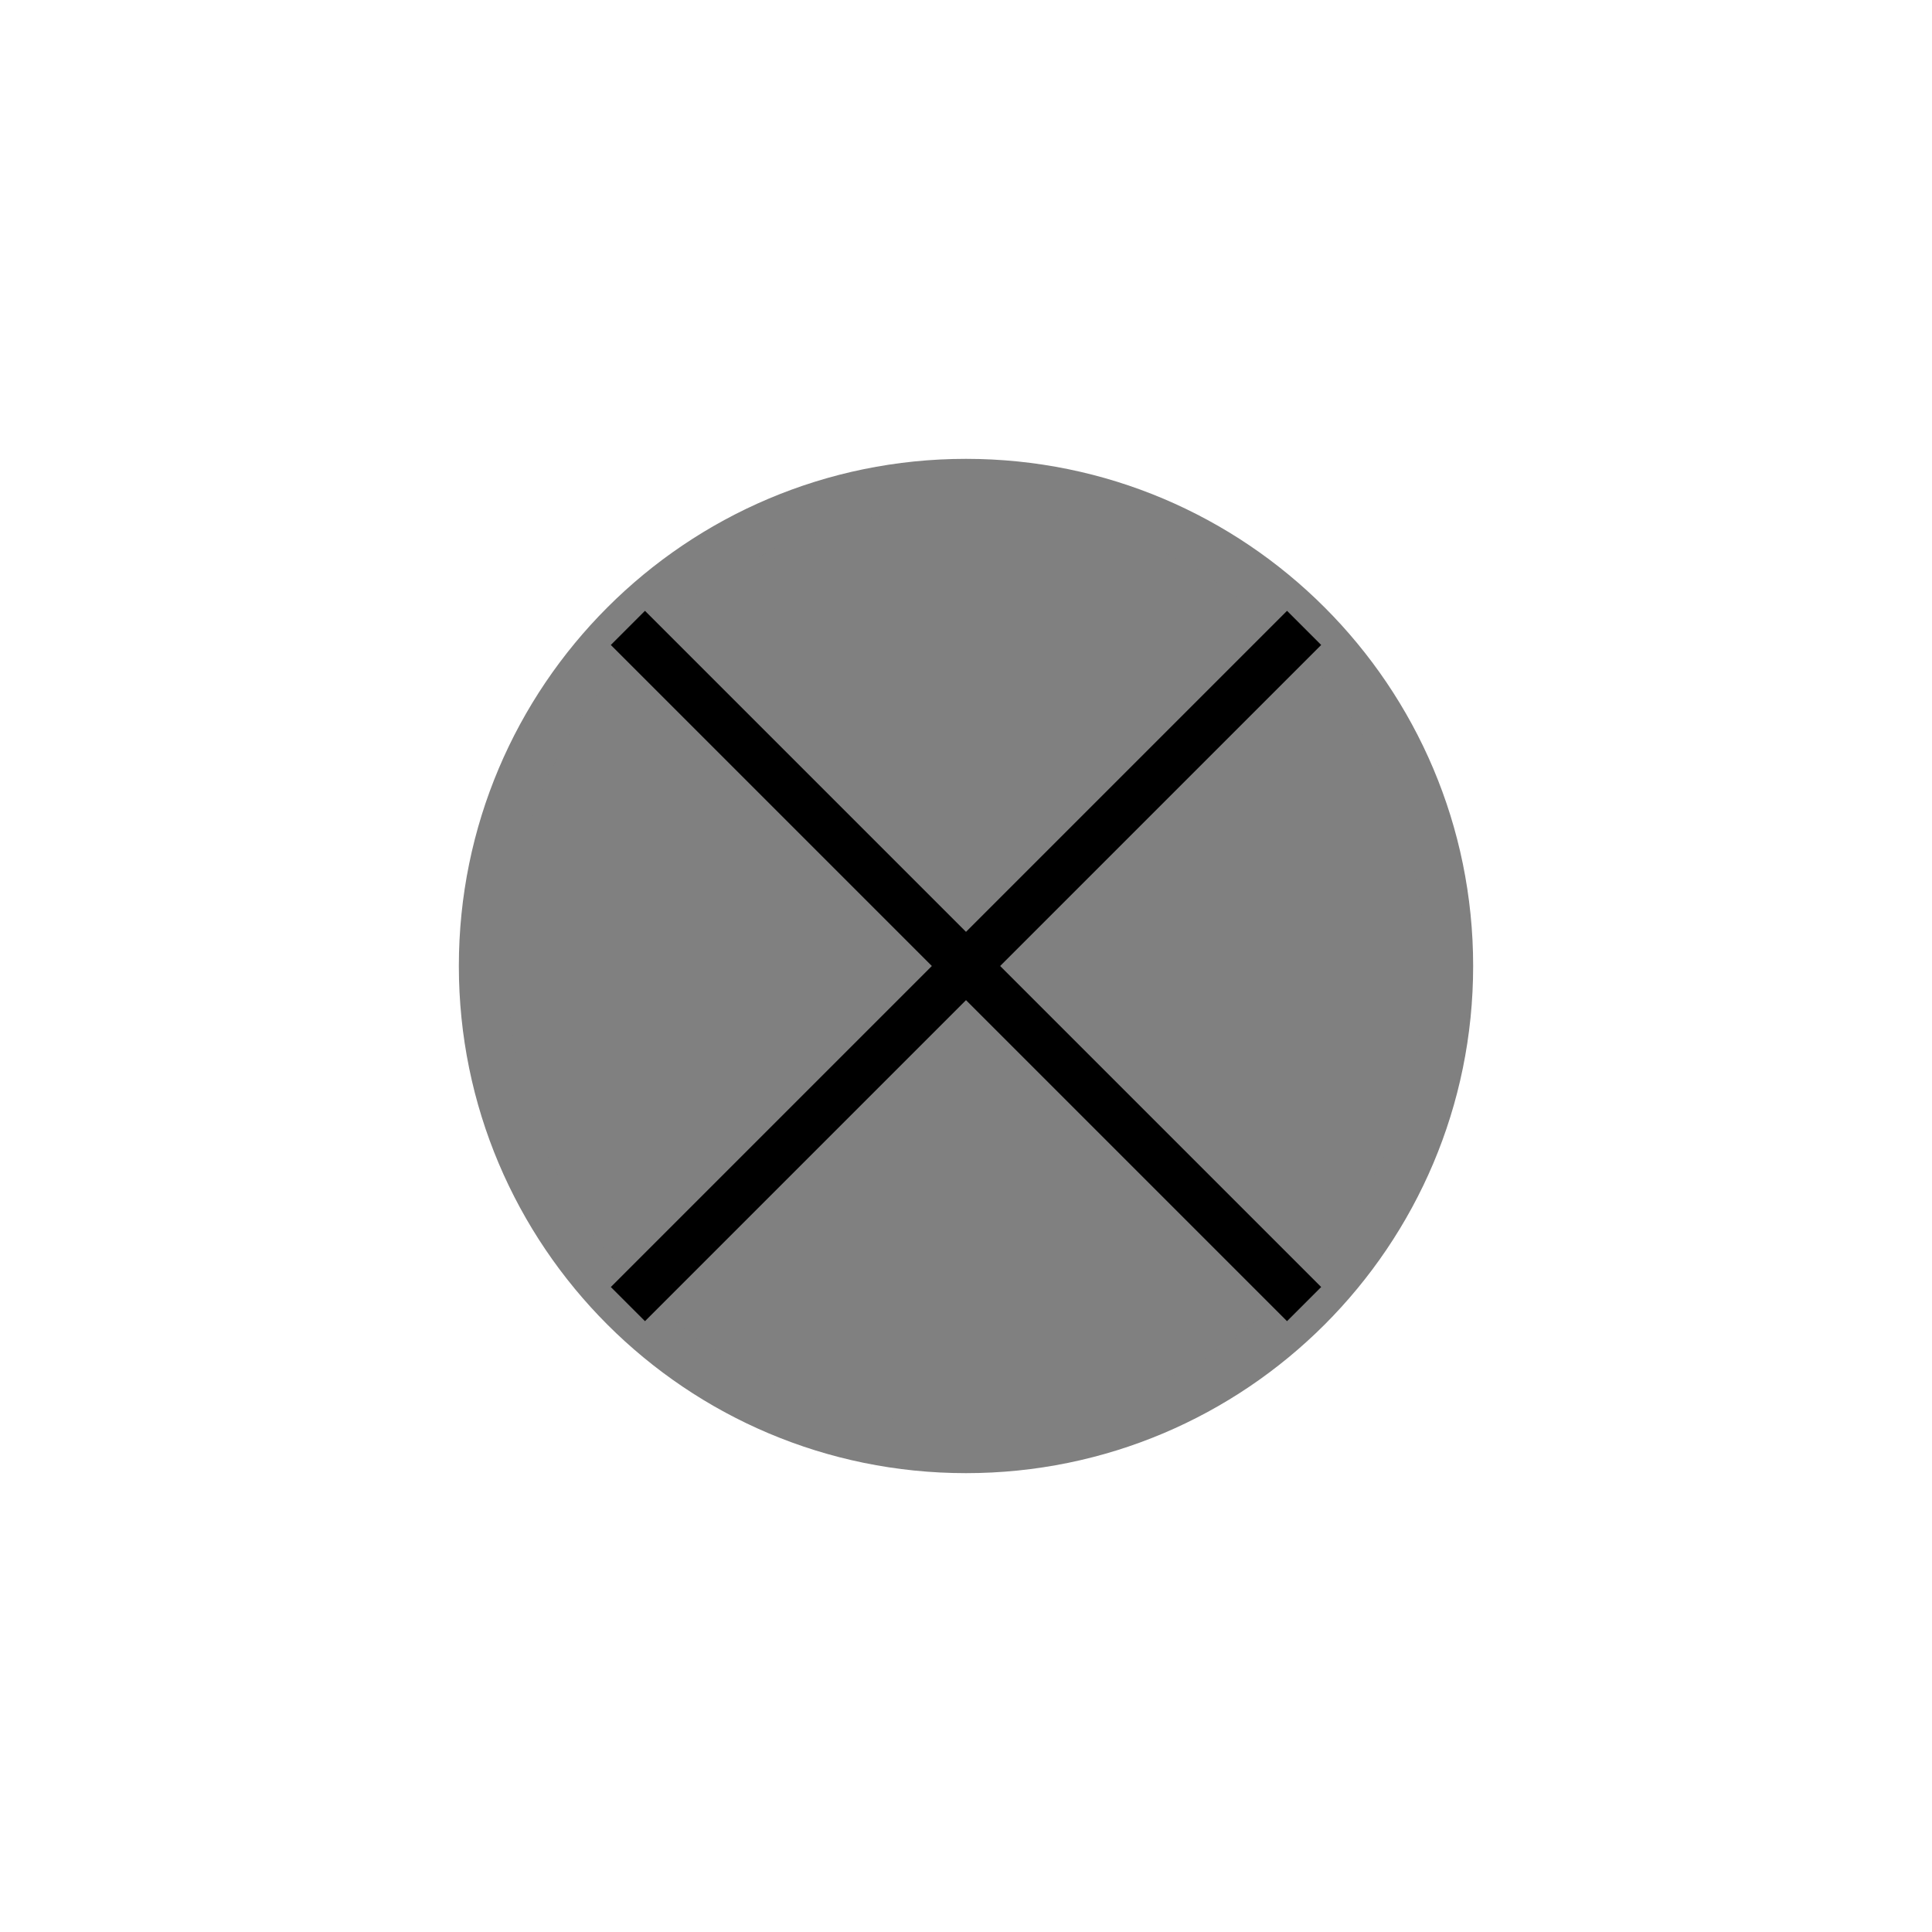
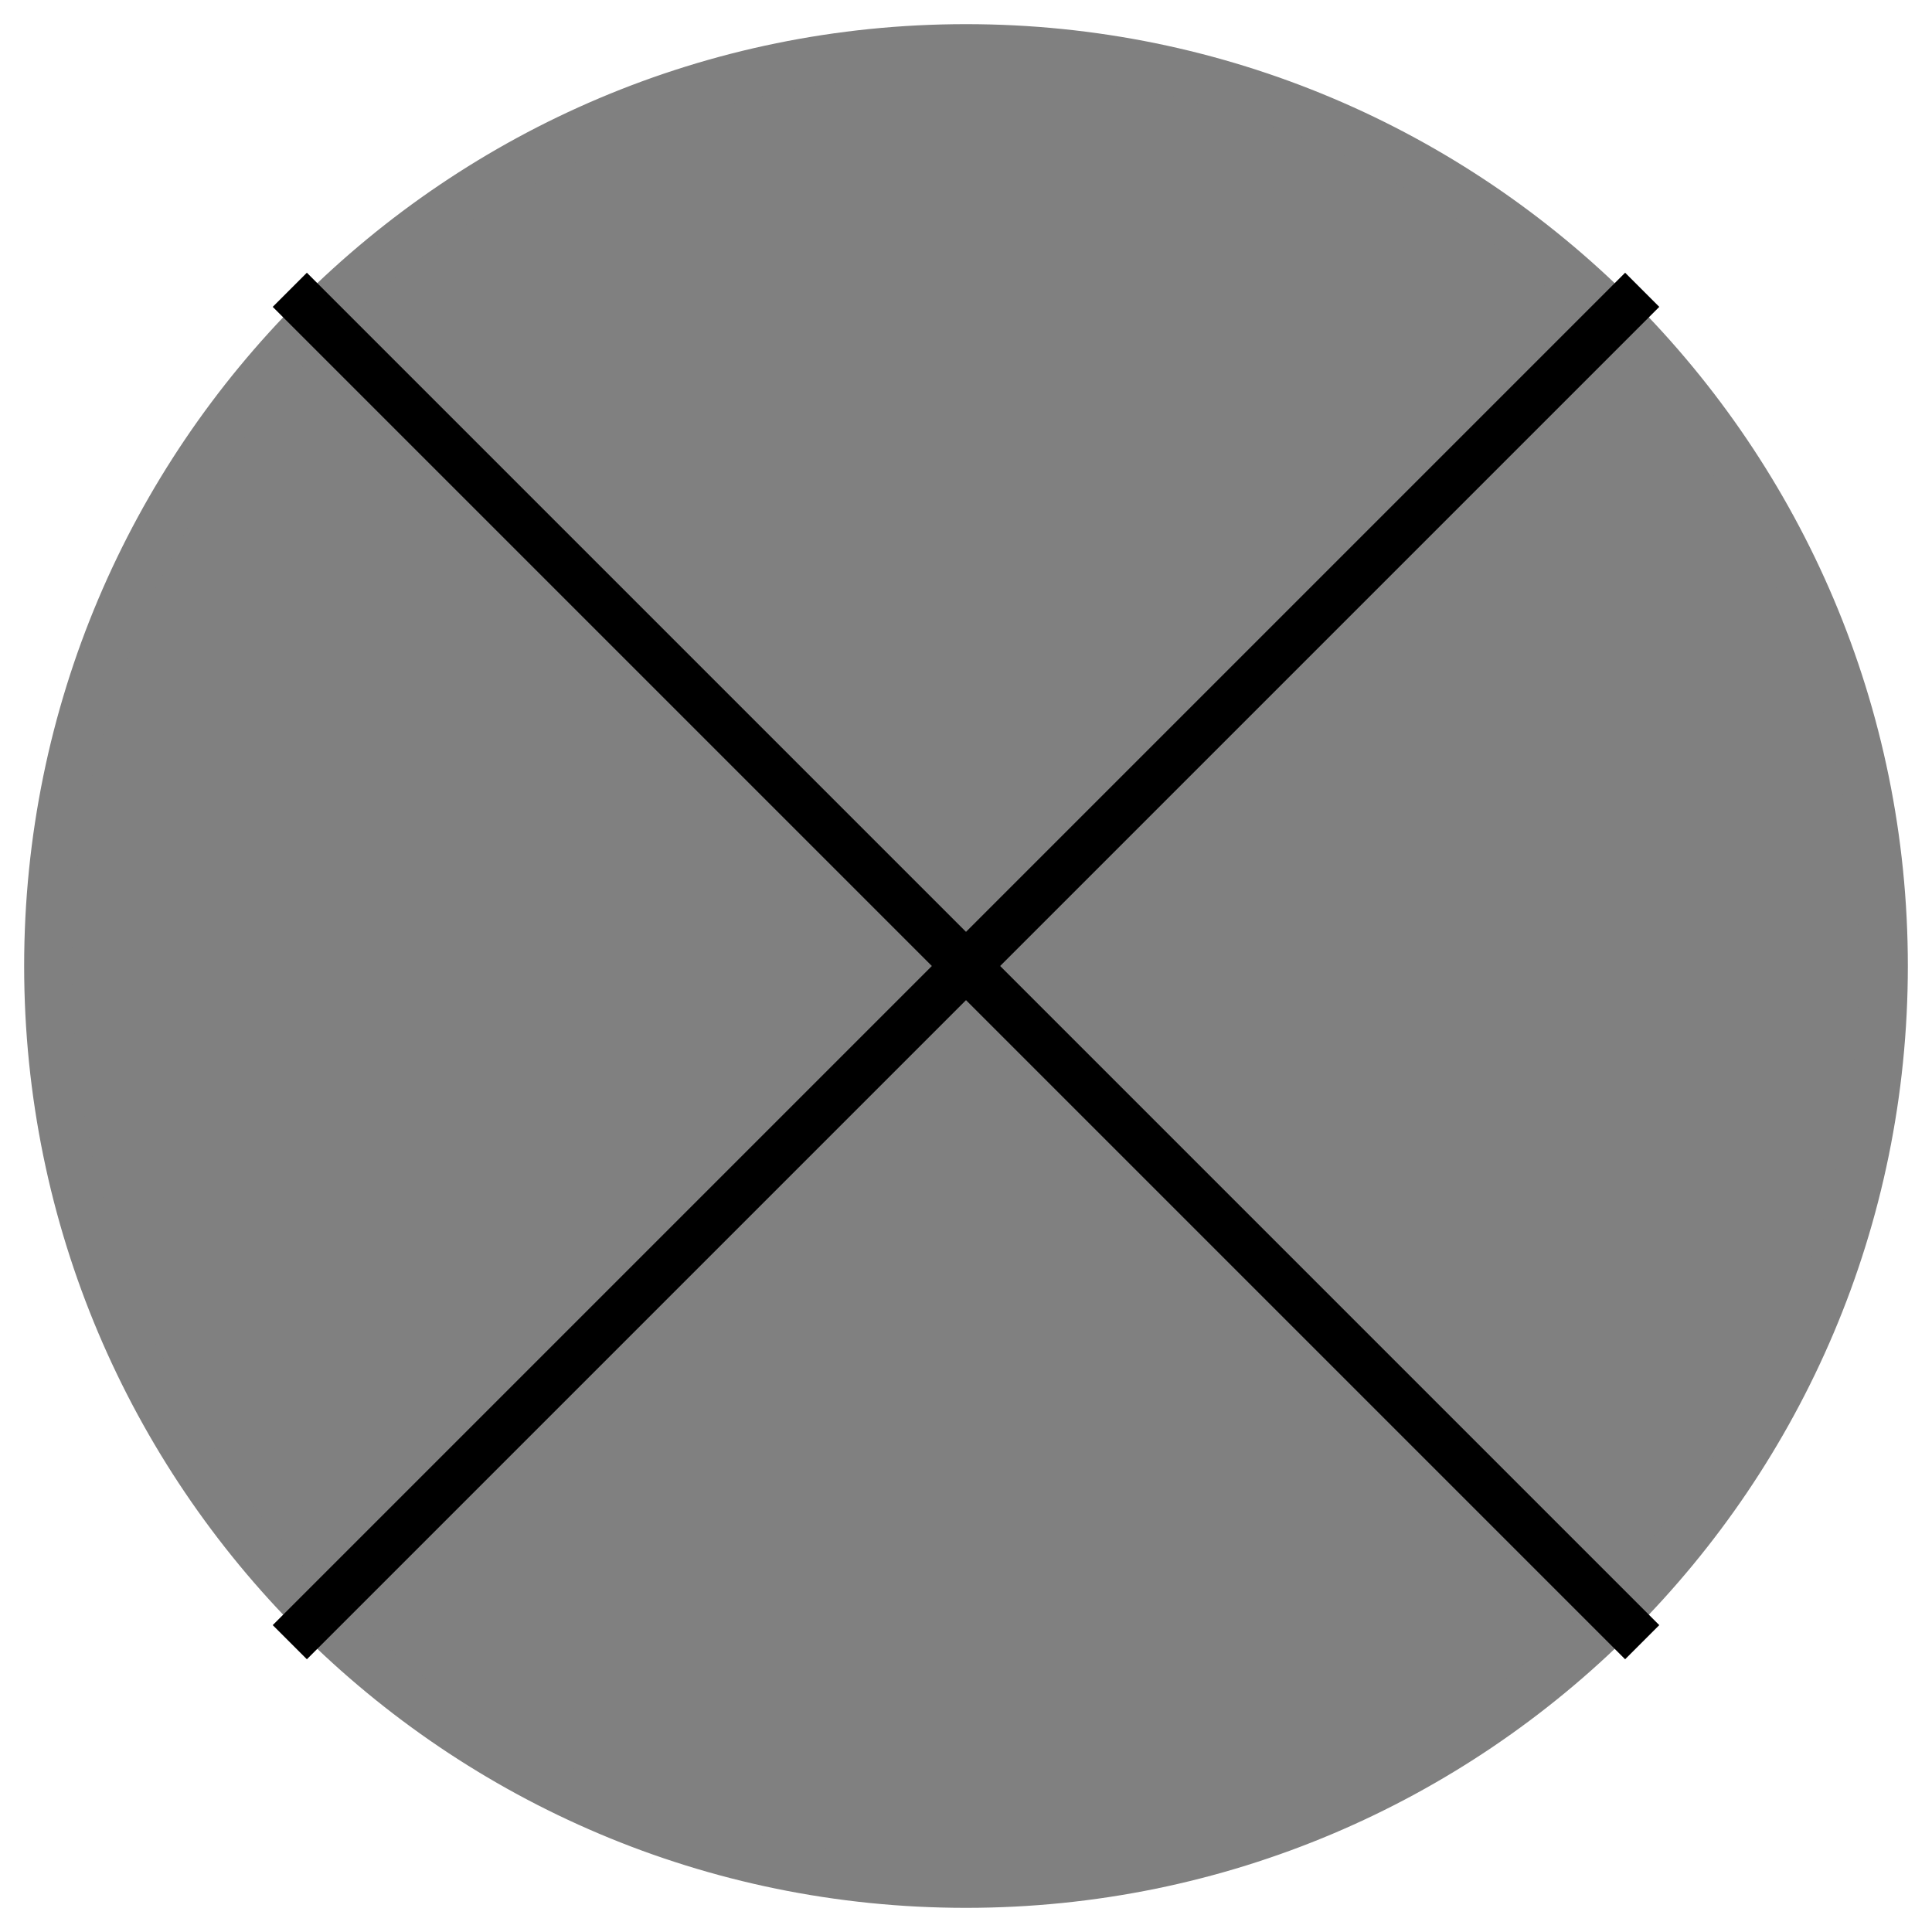
<svg xmlns="http://www.w3.org/2000/svg" width="20" height="20" viewBox="-20 -20 40 40">
-   <circle opacity="1" stroke-width="1" stroke-opacity="1" fill-opacity="1" cx="0" cy="0" r="10" stroke="gray" fill="gray" />
-   <line x1="-7" y1="-7" x2="7" y2="7" stroke="black" stroke-width="1" />
-   <line x1="7" y1="-7" x2="-7" y2="7" stroke="black" stroke-width="1" />
+   <circle opacity="1" stroke-width="1" stroke-opacity="1" fill-opacity="1" cx="0" cy="0" r="19" stroke="gray" fill="gray" />
+   <line x1="-14" y1="-14" x2="14" y2="14" stroke="black" stroke-width="1" />
+   <line x1="14" y1="-14" x2="-14" y2="14" stroke="black" stroke-width="1" />
</svg>
